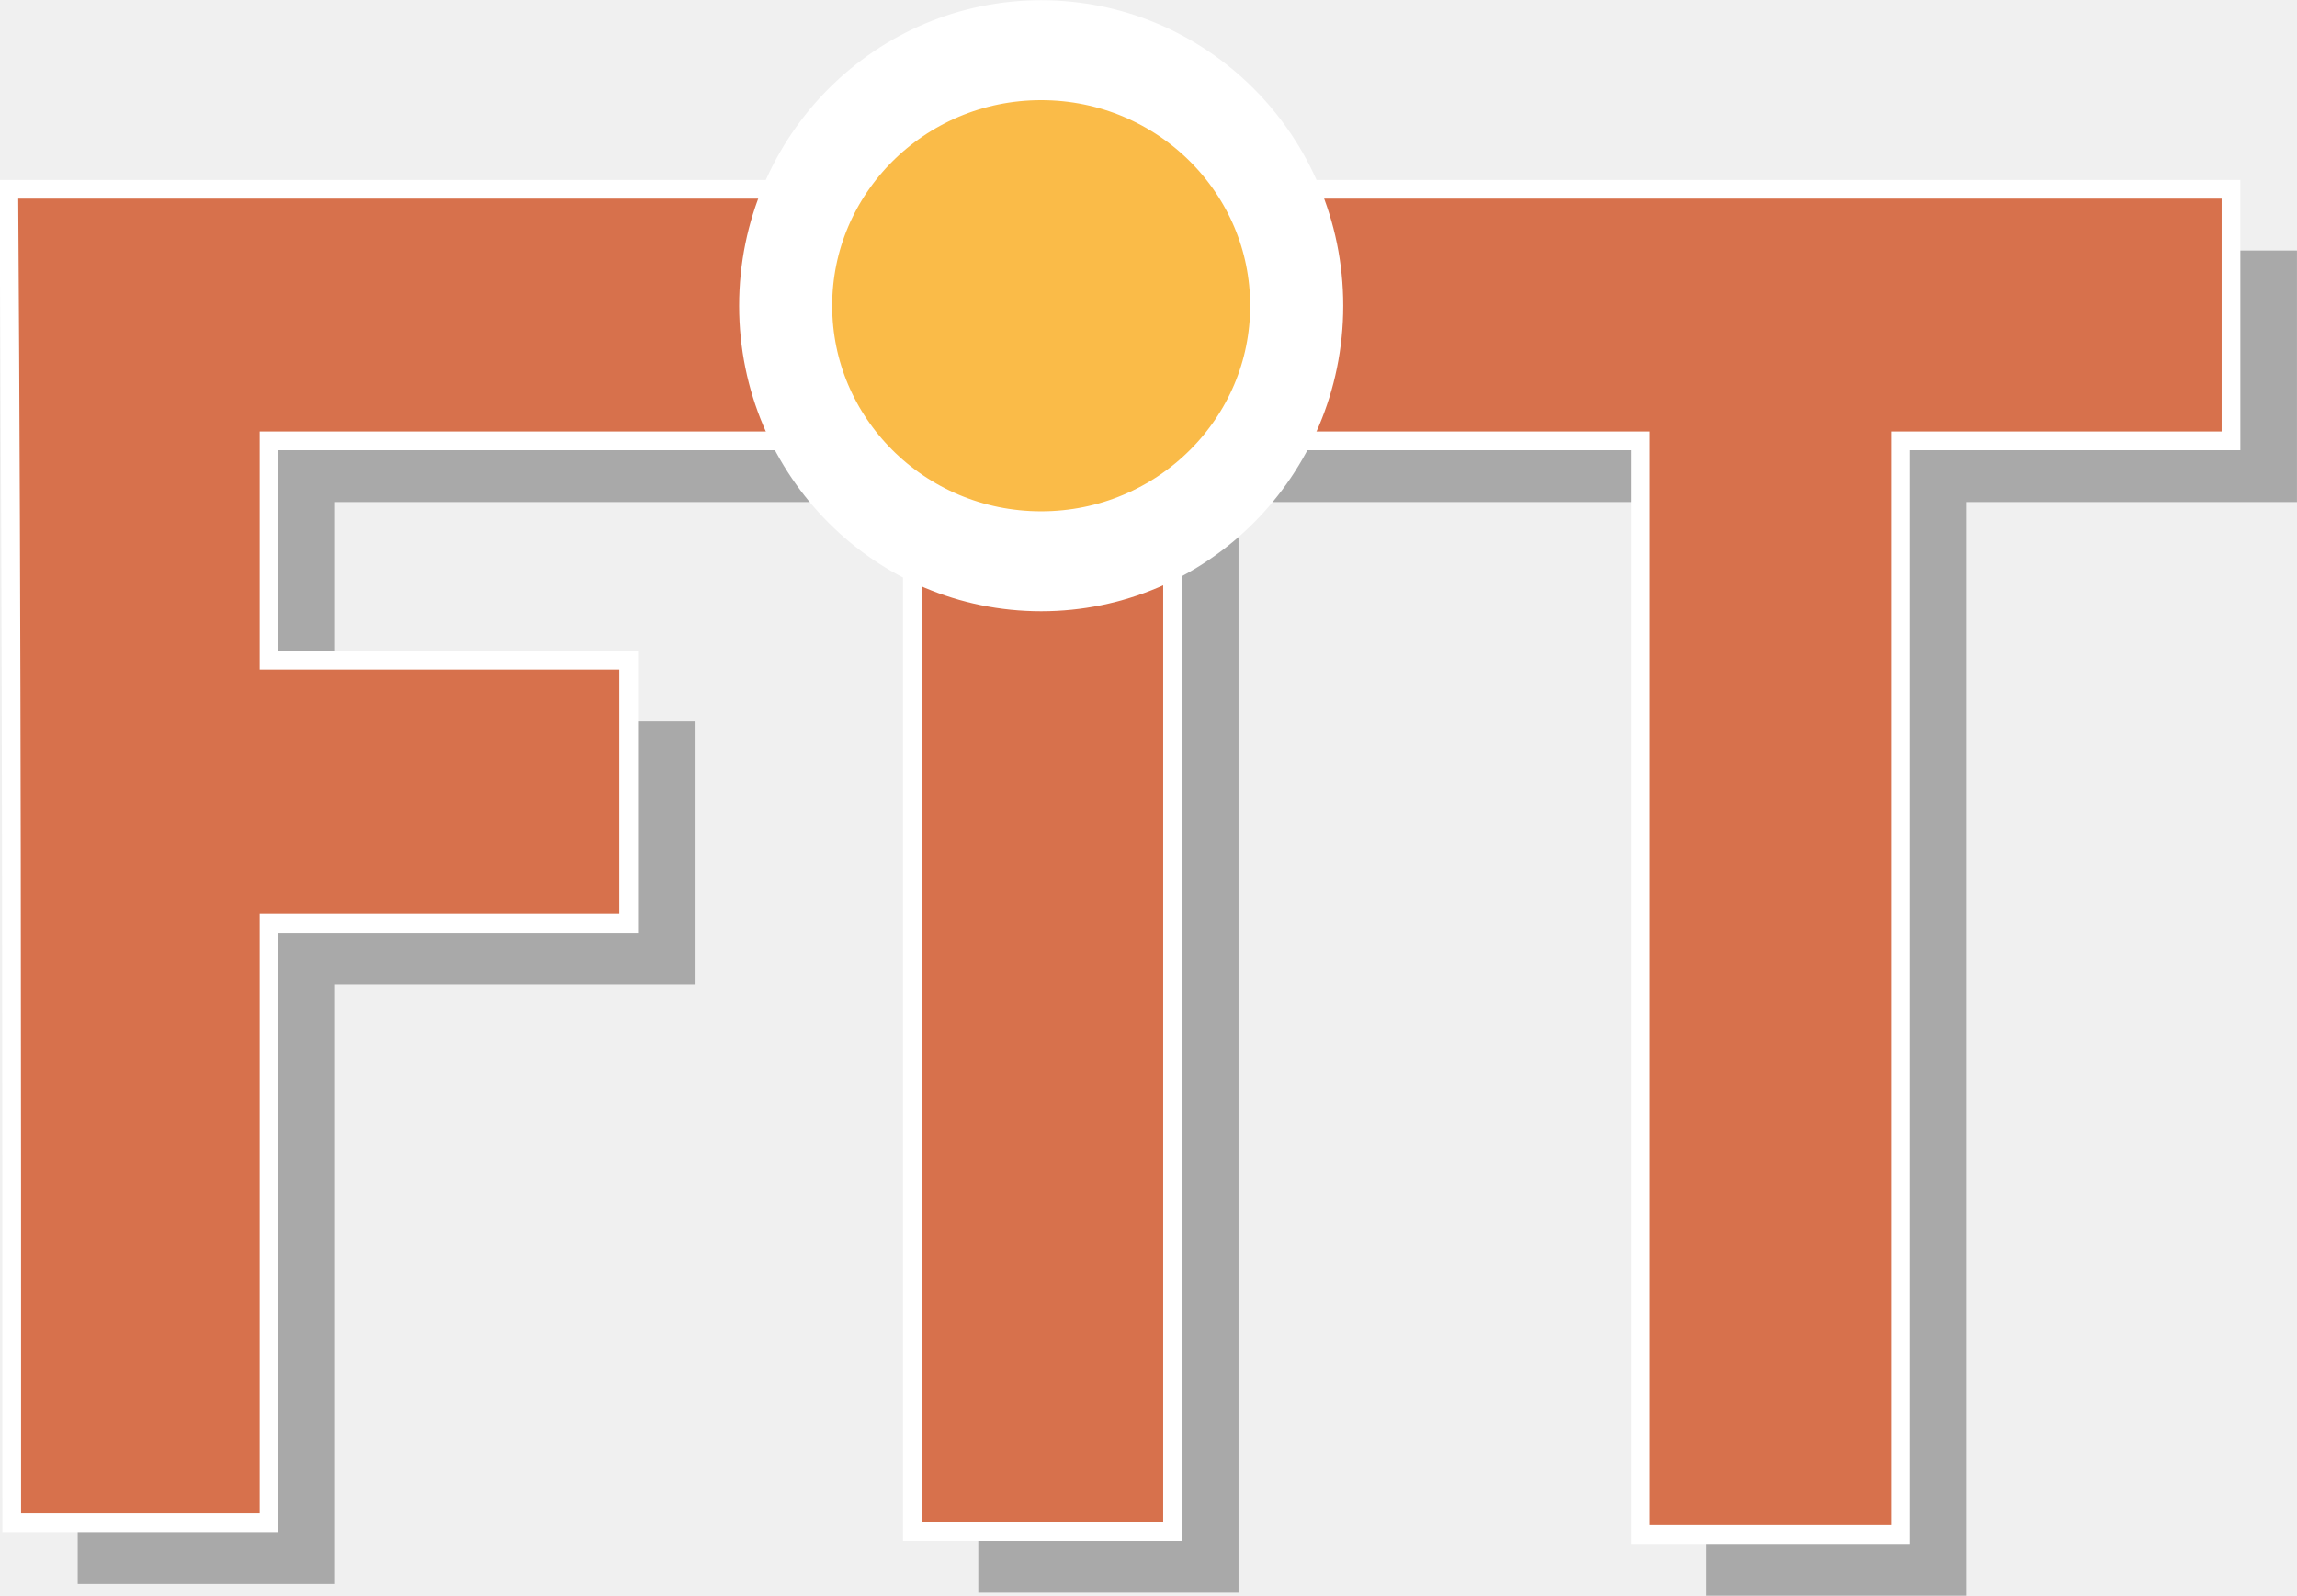
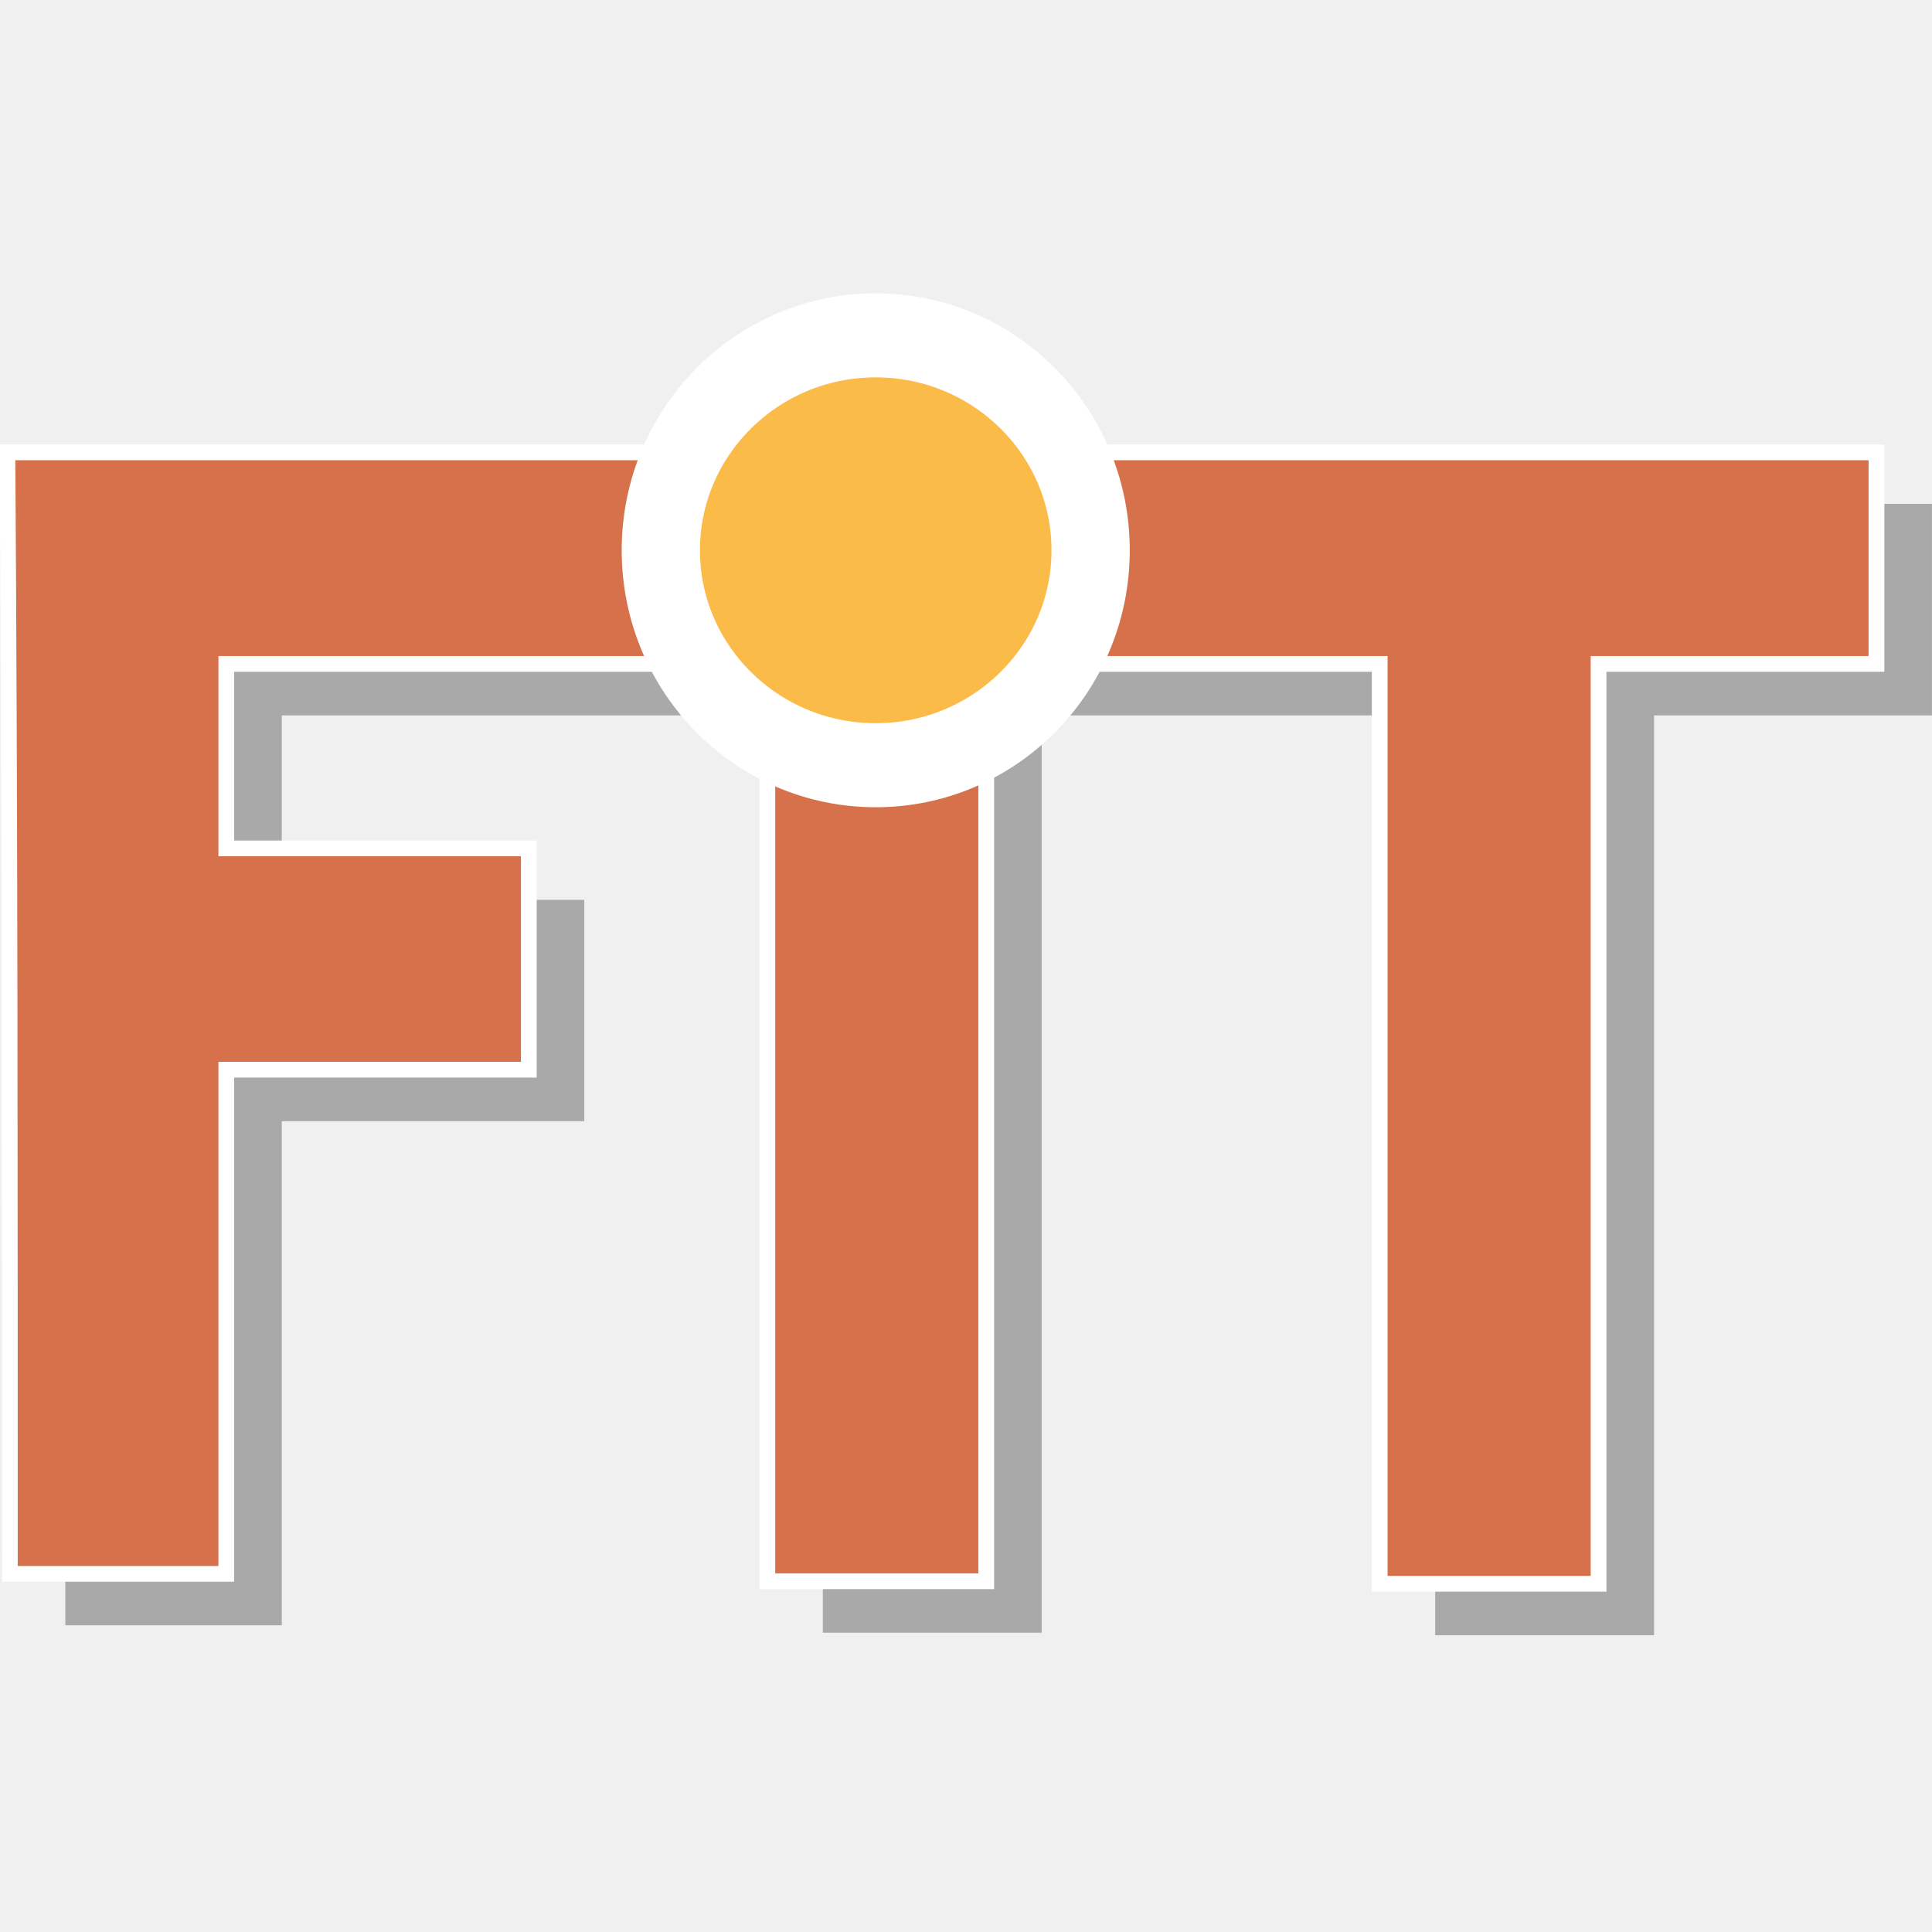
- <svg xmlns="http://www.w3.org/2000/svg" width="481.575" height="334.509" id="svg2" version="1.1">
+ <svg xmlns="http://www.w3.org/2000/svg" width="481.58" height="481.58" id="svg2" version="1.1">
  <defs id="defs4" />
-   <g id="layer1" transform="translate(-19.10306,-707.7121)">
-     <g id="g3854" transform="matrix(19.61714,0,0,19.61714,-3548.151,-10491.374)">
+   <g id="layer1" transform="translate(-19.10306,-560.6412)">
+     <g id="g3854" transform="matrix(19.61714,0,0,19.61714,-3548.151,-10565.374)">
      <path id="rect2985-5" d="m 182.643,573.56 c 0.032,4.733 0.031,9.479 0.031,14.25 l 2.75,0 0,-6.406 3.844,0 0,-2.812 -3.844,0 0,-2.344 6.875,0 0,11.656 2.781,0 0,-11.656 5,0 0,11.688 2.781,0 0,-11.688 3.531,0 0,-2.688 z" style="fill:#a9a9a9;fill-opacity:1;stroke:none" />
      <path id="rect2985" d="m 181.938,572.906 c 0.032,4.733 0.031,9.479 0.031,14.25 l 2.75,0 0,-6.406 3.844,0 0,-2.812 -3.844,0 0,-2.344 6.875,0 0,11.656 2.781,0 0,-11.656 5,0 0,11.688 2.781,0 0,-11.688 3.531,0 0,-2.688 z" style="fill:#d7714c;fill-opacity:1;stroke:#ffffff;stroke-width:0.2;stroke-miterlimit:4;stroke-opacity:1;stroke-dasharray:none" />
      <path transform="matrix(0.9944287,0,0,1.06809,23.04907,-36.0594)" d="m 173.62,571.309 c 0,1.412 -1.23,2.557 -2.746,2.557 -1.517,0 -2.746,-1.145 -2.746,-2.557 0,-1.412 1.23,-2.557 2.746,-2.557 1.517,0 2.746,1.145 2.746,2.557 z" id="path3825" style="fill:#fabb48;fill-opacity:1;stroke:#ffffff;stroke-width:1;stroke-miterlimit:4;stroke-opacity:1;stroke-dasharray:none" />
    </g>
  </g>
</svg>
